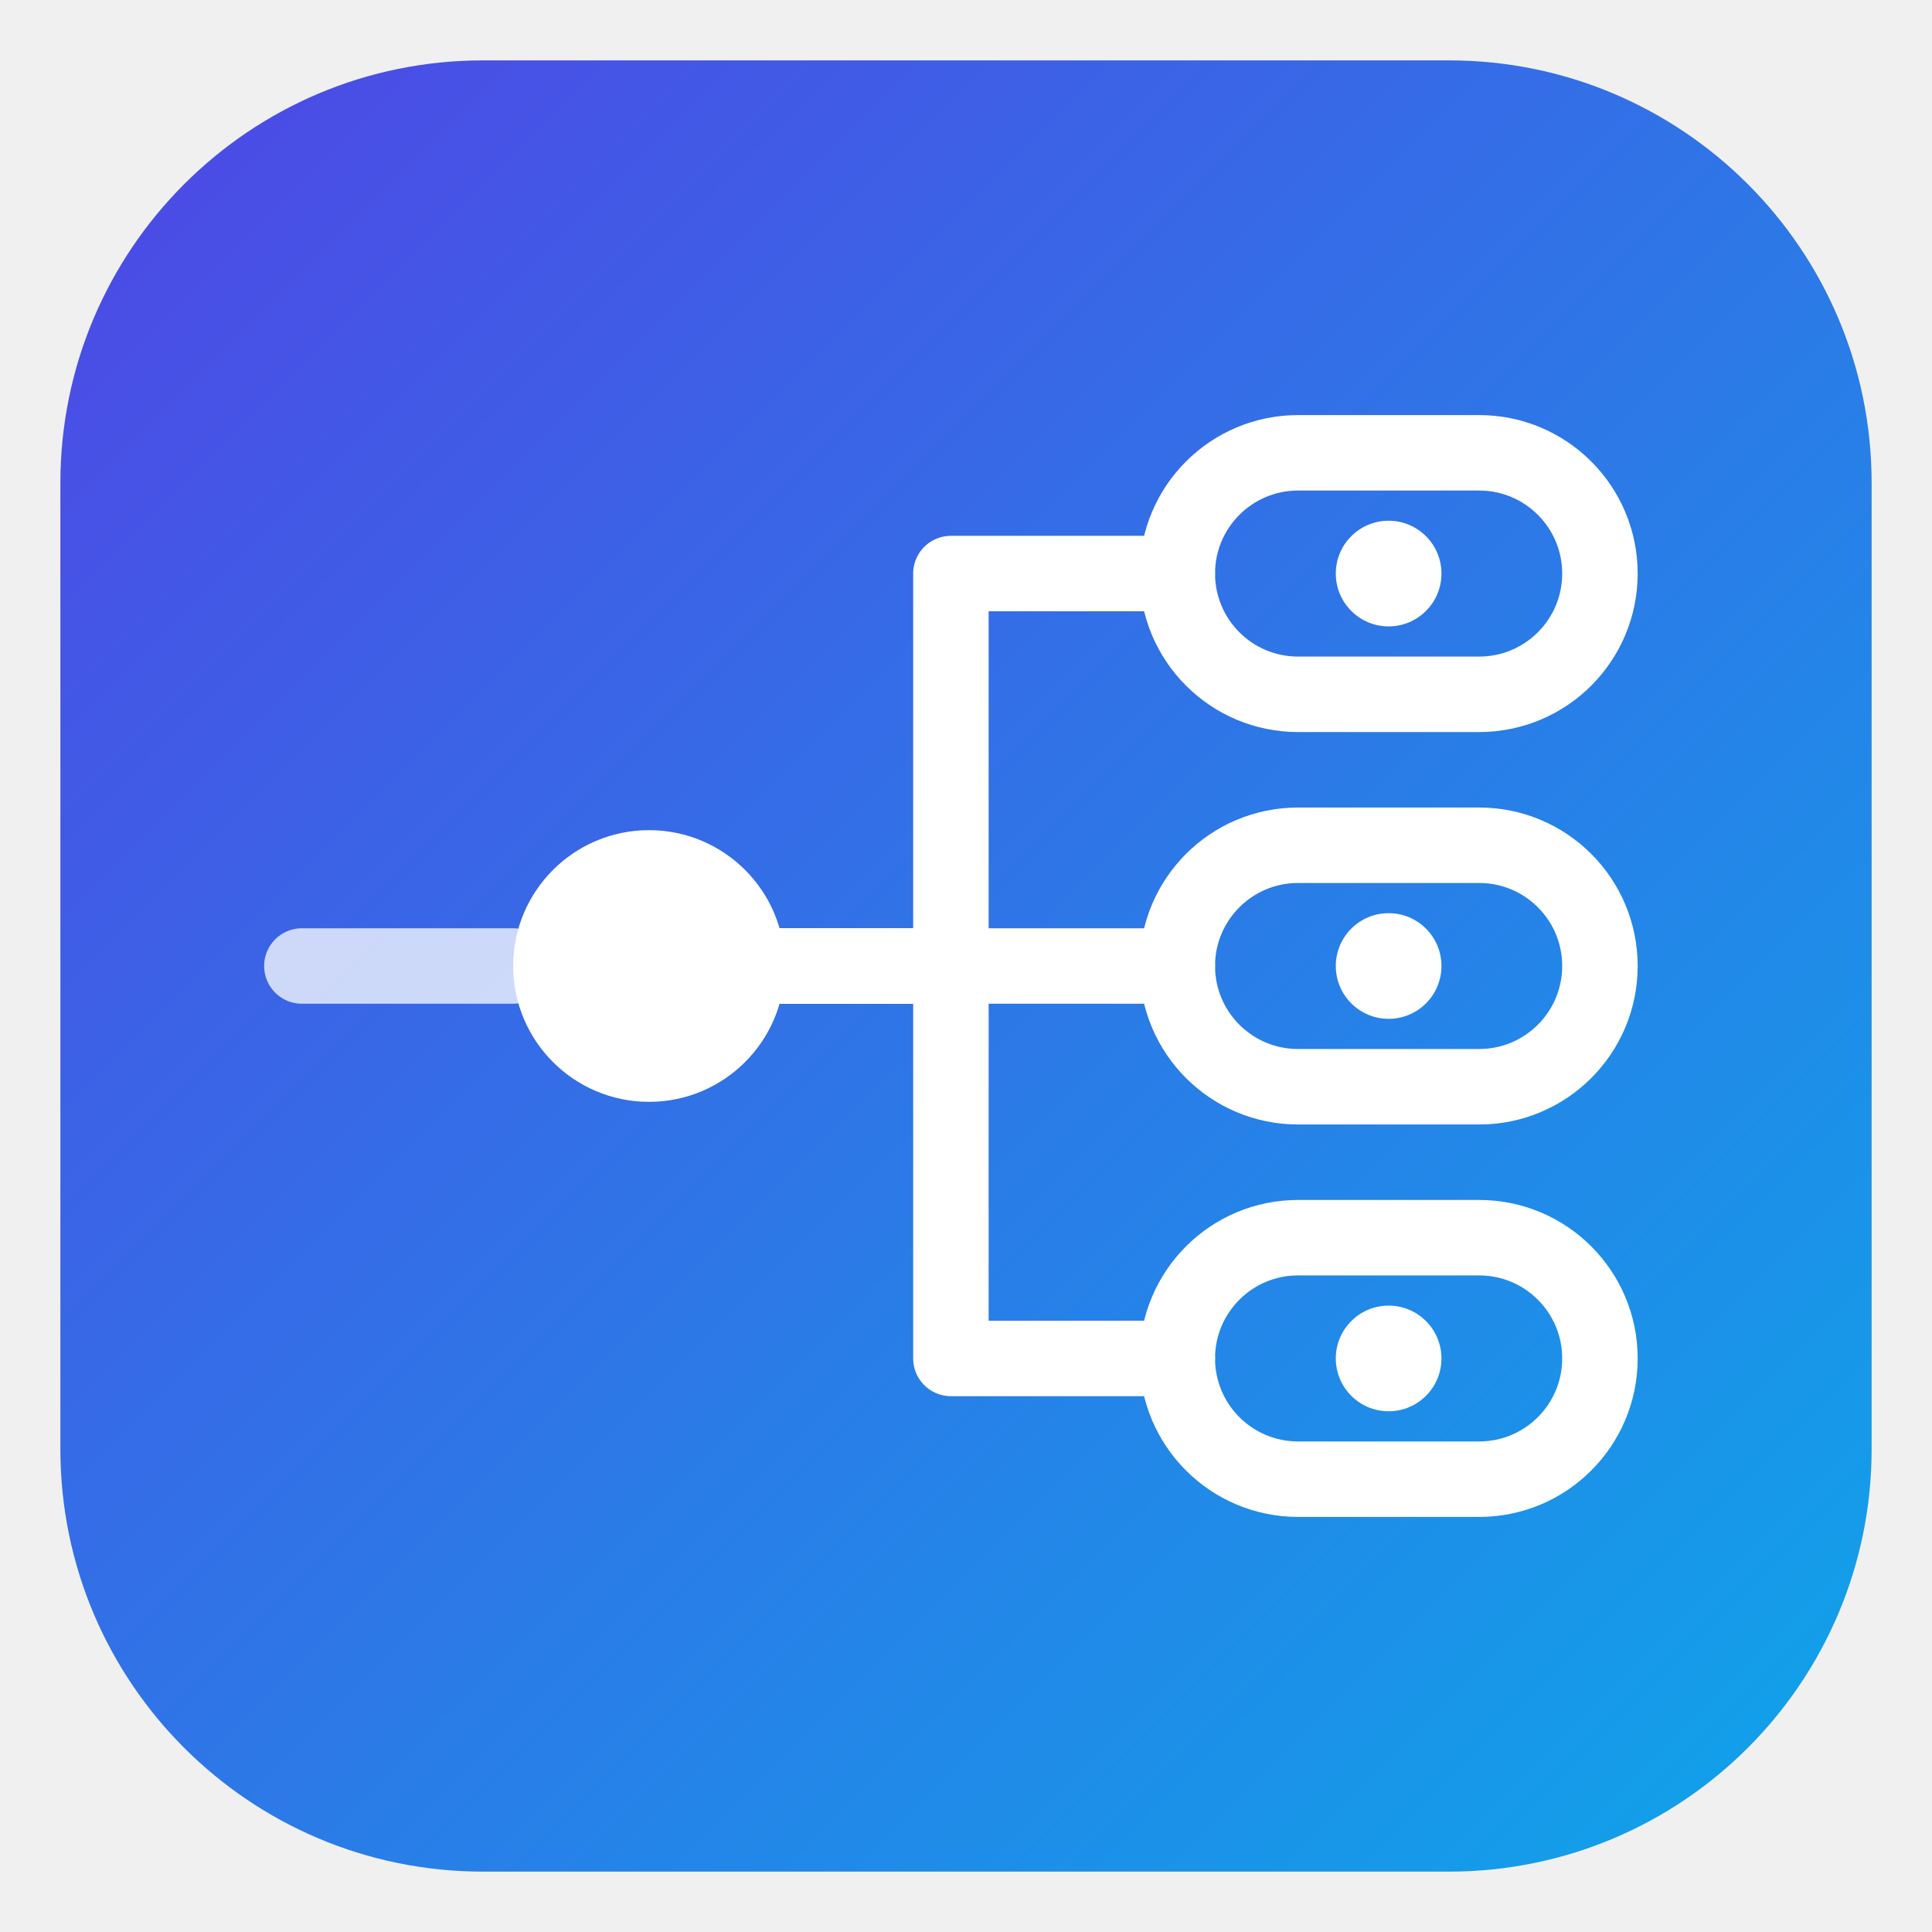
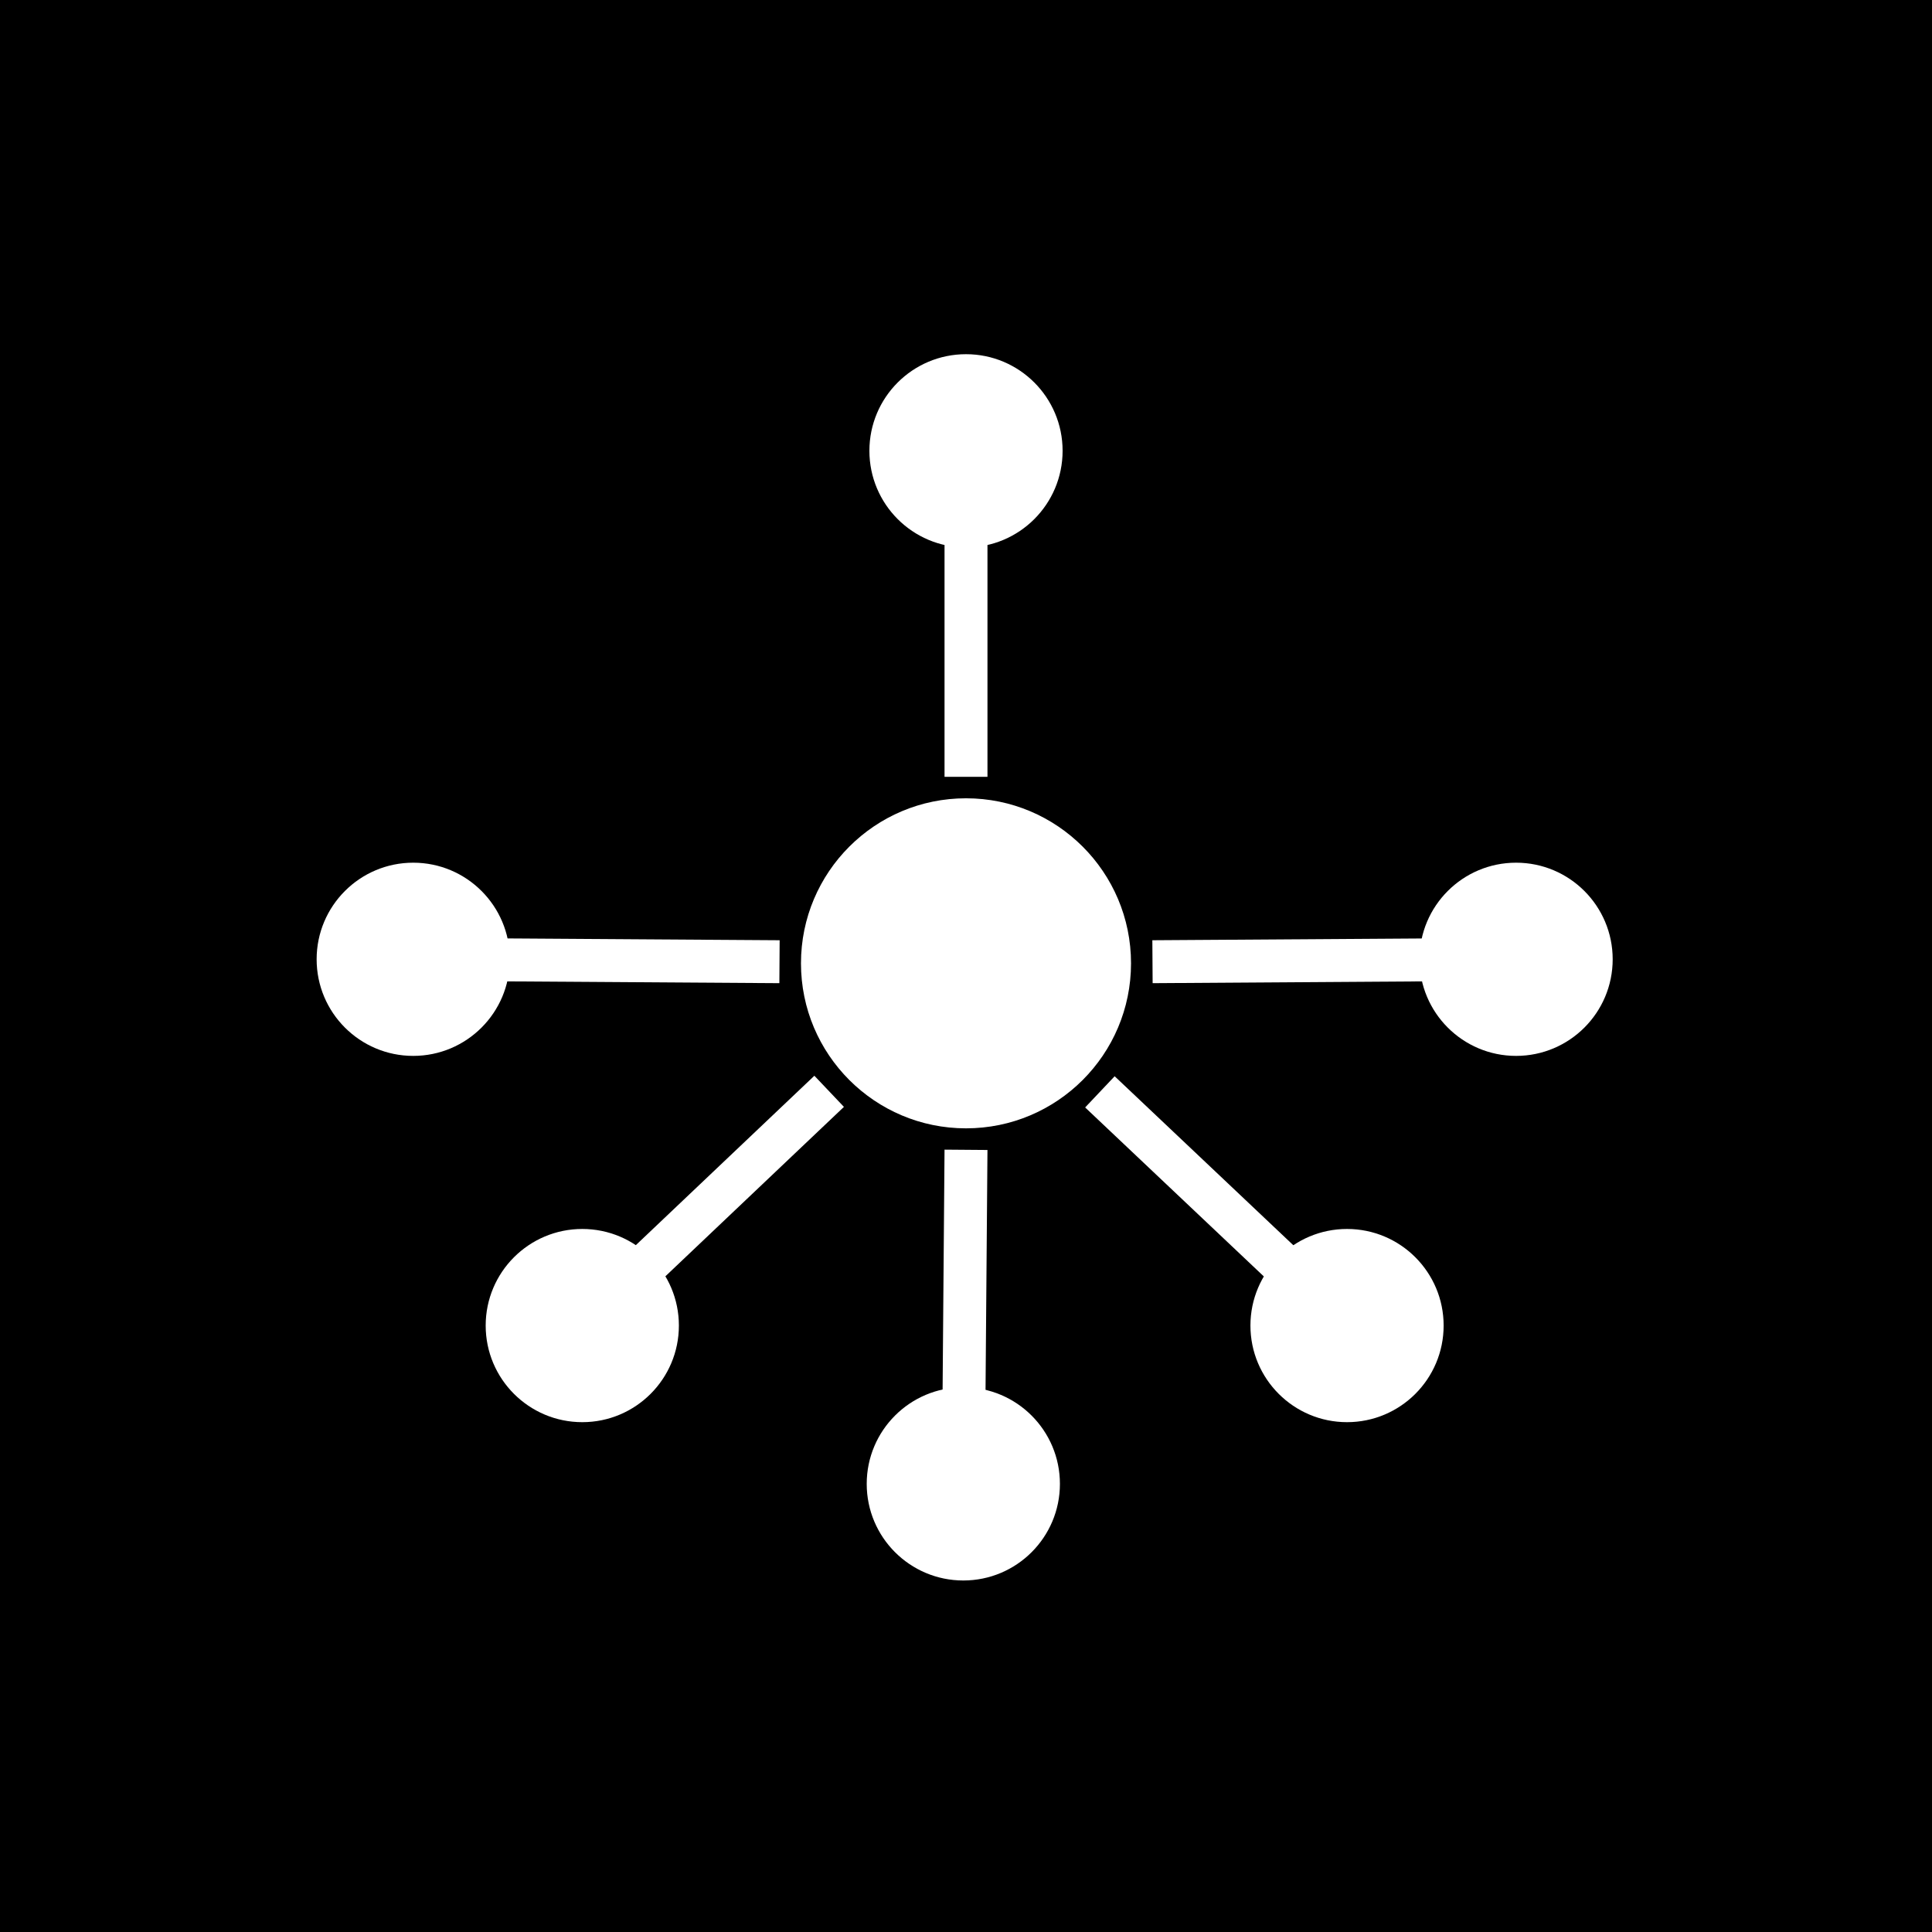
- <svg xmlns="http://www.w3.org/2000/svg" viewBox="0 0 128 128" role="img" aria-label="router-agent">
-   <defs>
-     <linearGradient id="ra-gradient" x1="0" y1="0" x2="1" y2="1">
-       <stop offset="0" stop-color="#4F46E5" />
-       <stop offset="1" stop-color="#0EA5E9" />
-     </linearGradient>
-   </defs>
-   <rect x="4" y="4" width="120" height="120" rx="28" fill="url(#ra-gradient)" />
-   <g fill="none" stroke="#FFFFFF" stroke-width="5" stroke-linecap="round" stroke-linejoin="round">
-     <path d="M20 64h14" opacity="0.75" />
-     <path d="M51 64h12V38h15" />
-     <path d="M51 64h27" />
-     <path d="M51 64h12V90h15" />
-     <rect x="78" y="30" width="28" height="16" rx="8" />
-     <rect x="78" y="56" width="28" height="16" rx="8" />
-     <rect x="78" y="82" width="28" height="16" rx="8" />
+ <svg xmlns="http://www.w3.org/2000/svg" viewBox="0 0 720 720" role="img" aria-label="router-agent">
+   <rect width="720" height="720" fill="#000000" />
+   <g fill="none" stroke="#FFFFFF" stroke-width="16">
+     <path d="M360 168V289.5" />
+     <path d="M359 553L360 428.5" />
+     <path d="M154 357.5L290.5 358.4" />
+     <path d="M565 357.5L429.5 358.4" />
+     <path d="M217 494L309 406.7" />
+     <path d="M502 494L409.9 406.9" />
  </g>
-   <circle cx="43" cy="64" r="9" fill="#FFFFFF" />
  <g fill="#FFFFFF">
-     <circle cx="92" cy="38" r="3.5" />
-     <circle cx="92" cy="64" r="3.5" />
-     <circle cx="92" cy="90" r="3.5" />
+     <circle cx="360" cy="359" r="61.5" />
+     <circle cx="360" cy="168" r="36" />
+     <circle cx="359" cy="553" r="36" />
+     <circle cx="154" cy="357.5" r="36" />
+     <circle cx="565" cy="357.5" r="36" />
+     <circle cx="217" cy="494" r="36" />
+     <circle cx="502" cy="494" r="36" />
  </g>
</svg>
